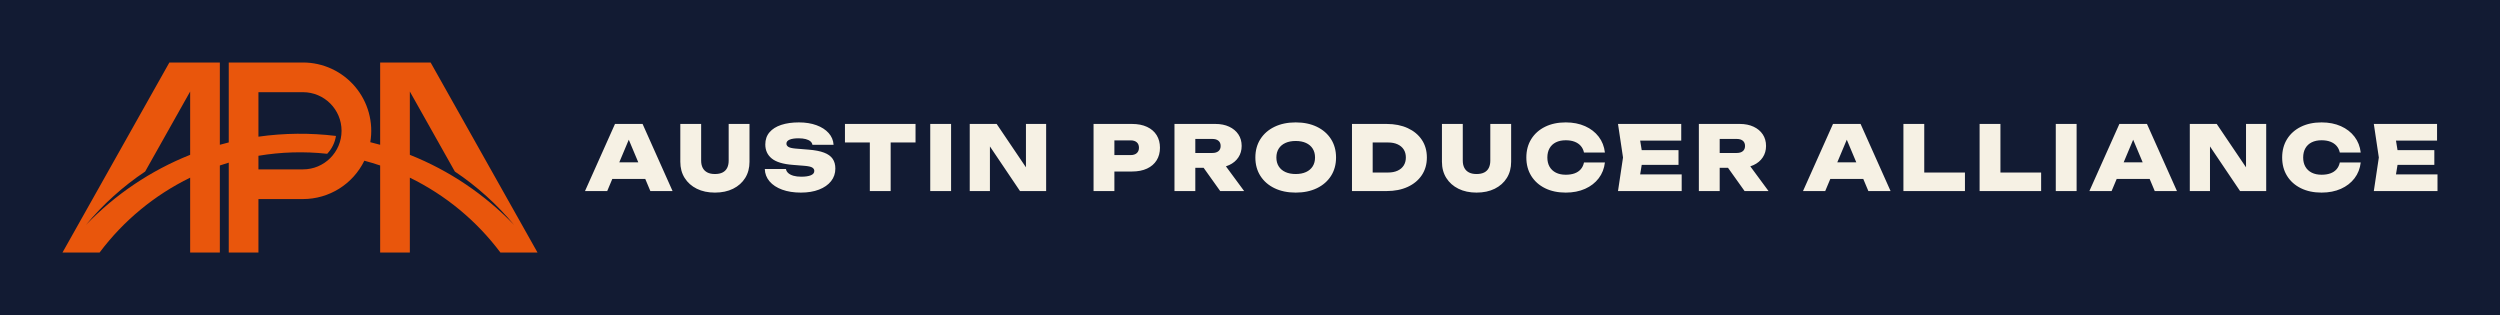
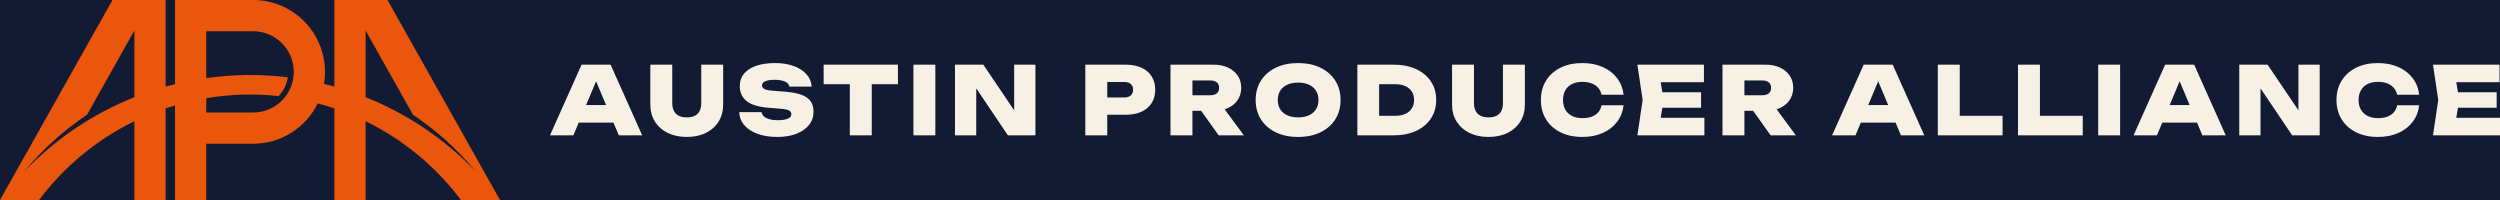
- <svg xmlns="http://www.w3.org/2000/svg" viewBox="-168.421 -168.421 6736.842 848.842">
-   <rect fill="#121b33" height="848.842" width="6736.842" x="-168.421" y="-168.421" />
+ <svg xmlns="http://www.w3.org/2000/svg" viewBox="0 0 6400 512">
+   <rect fill="#121b33" height="512" width="6400" />
  <path d="M288 0 H424 V221.712 A800 800 0 0 1 448 215.382 V0 H648 A184 184 0 0 1 829.413 214.747 A800 800 0 0 1 856 221.712 V0 H992 L1280 512 H1180 A675 675 0 0 0 936 310.363 V512 H856 V277.493 A675 675 0 0 0 813.384 264.648 A184 184 0 0 1 648 368 H528 V512 H448 V269.883 A675 675 0 0 0 424 277.493 V512 H344 V310.363 A675 675 0 0 0 100 512 H0 Z M344 78.222 L222.747 293.782 A750 750 0 0 0 63.026 437.833 A800 800 0 0 1 344 248.775 Z M936 78.222 V248.775 A800 800 0 0 1 1216.974 437.833 A750 750 0 0 0 1057.253 293.782 Z M528 80 V199.879 A800 800 0 0 1 736.921 197.893 A90 90 0 0 1 713.251 245.986 A675 675 0 0 0 528 251.357 V288 H648 A104 104 0 0 0 752 184 A104 104 0 0 0 648 80 Z" fill="#e9560c" />
  <path d="M1463.028 313.825 V269.022 H1586.877 V313.825 Z M1563.149 165.573 L1643.979 346.427 H1584.129 L1518.394 189.976 H1533.585 L1467.85 346.427 H1408 L1488.83 165.573 Z M1720.981 264.536 Q1720.981 275.677 1725.081 283.731 Q1729.18 291.785 1737.403 296.15 Q1745.626 300.515 1758.069 300.515 Q1770.753 300.515 1778.952 296.247 Q1787.15 291.978 1791.153 283.828 Q1795.156 275.677 1795.156 264.536 V165.573 H1851.293 V267.478 Q1851.293 292.509 1839.67 311.149 Q1828.047 329.789 1807.116 340.182 Q1786.186 350.575 1758.069 350.575 Q1730.193 350.575 1709.238 340.182 Q1688.283 329.789 1676.564 311.149 Q1664.844 292.509 1664.844 267.478 V165.573 H1720.981 Z M1892.51 287.011 H1949.515 Q1950.576 293.425 1955.761 298.055 Q1960.945 302.685 1969.819 305.217 Q1978.693 307.749 1990.847 307.749 Q2007.293 307.749 2016.601 303.915 Q2025.909 300.08 2025.909 292.267 Q2025.909 286.673 2020.604 283.201 Q2015.299 279.728 1999.625 278.426 L1967.89 275.87 Q1928.729 272.88 1911.295 258.725 Q1893.861 244.57 1893.861 220.89 Q1893.861 201.358 1905.122 188.119 Q1916.383 174.881 1936.735 168.153 Q1957.087 161.425 1984.384 161.425 Q2011.054 161.425 2031.696 168.949 Q2052.338 176.472 2064.515 190.048 Q2076.693 203.624 2077.85 221.758 H2020.845 Q2020.025 216.357 2015.468 212.45 Q2010.91 208.544 2002.808 206.397 Q1994.705 204.251 1983.275 204.251 Q1968.228 204.251 1959.499 207.82 Q1950.769 211.389 1950.769 218.72 Q1950.769 223.928 1955.906 227.28 Q1961.042 230.632 1975.173 231.934 L2010.09 234.78 Q2036.181 236.805 2052.121 242.858 Q2068.06 248.911 2075.342 259.497 Q2082.625 270.083 2082.625 285.805 Q2082.625 305.289 2071.05 319.854 Q2059.475 334.419 2038.568 342.497 Q2017.662 350.575 1989.786 350.575 Q1961.042 350.575 1939.316 342.642 Q1917.589 334.708 1905.339 320.336 Q1893.089 305.964 1892.51 287.011 Z M2175.542 189.928 H2231.679 V346.427 H2175.542 Z M2108.505 165.573 H2298.716 V215.536 H2108.505 Z M2338.342 165.573 H2394.479 V346.427 H2338.342 Z M2612.355 306.302 L2596.247 309.871 V165.573 H2650.648 V346.427 H2580.236 L2483.104 202.322 L2499.164 198.753 V346.427 H2444.763 V165.573 H2517.297 Z M2881.865 165.573 Q2905.593 165.573 2922.545 173.482 Q2939.497 181.391 2948.444 195.836 Q2957.39 210.28 2957.39 229.667 Q2957.39 249.055 2948.444 263.499 Q2939.497 277.944 2922.545 285.853 Q2905.593 293.762 2881.865 293.762 H2804.459 V249.489 H2878.345 Q2888.955 249.489 2894.863 244.232 Q2900.771 238.975 2900.771 229.667 Q2900.771 220.166 2894.863 215.006 Q2888.955 209.846 2878.345 209.846 H2809.33 L2834.553 184.285 V346.427 H2778.416 V165.573 Z M3035.26 243.798 H3098.584 Q3109.097 243.798 3115.005 238.879 Q3120.913 233.96 3120.913 224.893 Q3120.913 215.778 3115.005 210.883 Q3109.097 205.987 3098.584 205.987 H3027.399 L3052.622 180.041 V346.427 H2996.485 V165.573 H3106.879 Q3128.051 165.573 3143.942 173.024 Q3159.833 180.475 3168.683 193.714 Q3177.533 206.952 3177.533 224.893 Q3177.533 242.351 3168.683 255.686 Q3159.833 269.021 3143.942 276.376 Q3128.051 283.731 3106.879 283.731 H3035.26 Z M3059.374 261.787 H3121.829 L3184.236 346.427 H3119.708 Z M3323.163 350.575 Q3290.561 350.575 3266.11 338.759 Q3241.658 326.943 3228.058 305.651 Q3214.458 284.358 3214.458 256 Q3214.458 227.642 3228.058 206.349 Q3241.658 185.057 3266.11 173.241 Q3290.561 161.425 3323.163 161.425 Q3355.765 161.425 3380.217 173.241 Q3404.668 185.057 3418.269 206.349 Q3431.869 227.642 3431.869 256 Q3431.869 284.358 3418.269 305.651 Q3404.668 326.943 3380.217 338.759 Q3355.765 350.575 3323.163 350.575 Z M3323.163 300.515 Q3339.32 300.515 3350.991 295.161 Q3362.662 289.808 3368.956 279.825 Q3375.25 269.842 3375.25 256 Q3375.25 242.158 3368.956 232.175 Q3362.662 222.192 3350.991 216.839 Q3339.32 211.485 3323.163 211.485 Q3307.055 211.485 3295.36 216.839 Q3283.664 222.192 3277.371 232.175 Q3271.077 242.158 3271.077 256 Q3271.077 269.842 3277.371 279.825 Q3283.664 289.808 3295.36 295.161 Q3307.055 300.515 3323.163 300.515 Z M3567.95 165.573 Q3600.552 165.573 3624.98 176.81 Q3649.407 188.047 3663.008 208.327 Q3676.608 228.607 3676.608 256 Q3676.608 283.201 3663.008 303.577 Q3649.407 323.953 3624.98 335.19 Q3600.552 346.427 3567.95 346.427 H3474.822 V165.573 Z M3530.574 322.024 L3504.675 296.464 H3572.243 Q3587 296.464 3597.731 291.52 Q3608.462 286.577 3614.225 277.486 Q3619.989 268.395 3619.989 256 Q3619.989 243.364 3614.225 234.394 Q3608.462 225.423 3597.731 220.48 Q3587 215.536 3572.243 215.536 H3504.675 L3530.574 189.976 Z M3773.383 264.536 Q3773.383 275.677 3777.483 283.731 Q3781.582 291.785 3789.805 296.15 Q3798.028 300.515 3810.471 300.515 Q3823.155 300.515 3831.354 296.247 Q3839.553 291.978 3843.555 283.828 Q3847.558 275.677 3847.558 264.536 V165.573 H3903.695 V267.478 Q3903.695 292.509 3892.072 311.149 Q3880.45 329.789 3859.519 340.182 Q3838.588 350.575 3810.471 350.575 Q3782.595 350.575 3761.64 340.182 Q3740.685 329.789 3728.966 311.149 Q3717.246 292.509 3717.246 267.478 V165.573 H3773.383 Z M4156.392 269.407 Q4153.595 293.714 4139.681 311.969 Q4125.767 330.223 4103.004 340.399 Q4080.24 350.575 4050.869 350.575 Q4018.942 350.575 3995.07 338.759 Q3971.197 326.943 3957.934 305.651 Q3944.671 284.358 3944.671 256 Q3944.671 227.642 3957.934 206.349 Q3971.197 185.057 3995.07 173.241 Q4018.942 161.425 4050.869 161.425 Q4080.24 161.425 4103.004 171.601 Q4125.767 181.777 4139.681 200.007 Q4153.595 218.237 4156.392 242.593 H4100.014 Q4097.747 232.175 4091.357 224.796 Q4084.967 217.417 4074.742 213.487 Q4064.518 209.556 4050.821 209.556 Q4035.388 209.556 4024.271 215.102 Q4013.155 220.649 4007.223 231.114 Q4001.291 241.58 4001.291 256 Q4001.291 270.42 4007.223 280.789 Q4013.155 291.158 4024.271 296.801 Q4035.388 302.444 4050.821 302.444 Q4064.518 302.444 4074.742 298.73 Q4084.967 295.017 4091.357 287.614 Q4097.747 280.211 4100.014 269.407 Z M4354.736 236.178 V275.822 H4220.469 V236.178 Z M4258.81 256 L4247.38 325.979 L4225.436 301.576 H4363.272 V346.427 H4191.677 L4205.181 256 L4191.677 165.573 H4362.066 V210.424 H4225.436 L4247.38 186.021 Z M4448.328 243.798 H4511.651 Q4522.165 243.798 4528.073 238.879 Q4533.981 233.96 4533.981 224.893 Q4533.981 215.778 4528.073 210.883 Q4522.165 205.987 4511.651 205.987 H4440.467 L4465.69 180.041 V346.427 H4409.553 V165.573 H4519.947 Q4541.119 165.573 4557.01 173.024 Q4572.901 180.475 4581.751 193.714 Q4590.6 206.952 4590.6 224.893 Q4590.6 242.351 4581.751 255.686 Q4572.901 269.021 4557.01 276.376 Q4541.119 283.731 4519.947 283.731 H4448.328 Z M4472.442 261.787 H4534.897 L4597.304 346.427 H4532.776 Z M4745.232 313.825 V269.022 H4869.081 V313.825 Z M4845.353 165.573 L4926.183 346.427 H4866.332 L4800.597 189.976 H4815.789 L4750.054 346.427 H4690.204 L4771.034 165.573 Z M5016.93 165.573 V321.59 L4991.707 296.464 H5126.6 V346.427 H4960.793 V165.573 Z M5222.218 165.573 V321.59 L5196.995 296.464 H5331.889 V346.427 H5166.081 V165.573 Z M5371.37 165.573 H5427.507 V346.427 H5371.37 Z M5516.952 313.825 V269.022 H5640.801 V313.825 Z M5617.073 165.573 L5697.903 346.427 H5638.052 L5572.318 189.976 H5587.509 L5521.774 346.427 H5461.924 L5542.754 165.573 Z M5900.105 306.302 L5883.997 309.871 V165.573 H5938.398 V346.427 H5867.985 L5770.854 202.322 L5786.914 198.753 V346.427 H5732.513 V165.573 H5805.047 Z M6193.12 269.407 Q6190.323 293.714 6176.409 311.969 Q6162.495 330.223 6139.732 340.399 Q6116.968 350.575 6087.597 350.575 Q6055.671 350.575 6031.798 338.759 Q6007.925 326.943 5994.662 305.651 Q5981.4 284.358 5981.4 256 Q5981.4 227.642 5994.662 206.349 Q6007.925 185.057 6031.798 173.241 Q6055.671 161.425 6087.597 161.425 Q6116.968 161.425 6139.732 171.601 Q6162.495 181.777 6176.409 200.007 Q6190.323 218.237 6193.12 242.593 H6136.742 Q6134.475 232.175 6128.085 224.796 Q6121.695 217.417 6111.47 213.487 Q6101.246 209.556 6087.549 209.556 Q6072.116 209.556 6061 215.102 Q6049.883 220.649 6043.951 231.114 Q6038.019 241.58 6038.019 256 Q6038.019 270.42 6043.951 280.789 Q6049.883 291.158 6061 296.801 Q6072.116 302.444 6087.549 302.444 Q6101.246 302.444 6111.47 298.73 Q6121.695 295.017 6128.085 287.614 Q6134.475 280.211 6136.742 269.407 Z M6391.464 236.178 V275.822 H6257.197 V236.178 Z M6295.538 256 L6284.108 325.979 L6262.164 301.576 H6400 V346.427 H6228.405 L6241.909 256 L6228.405 165.573 H6398.794 V210.424 H6262.164 L6284.108 186.021 Z" fill="#f6f1e4" />
</svg>
